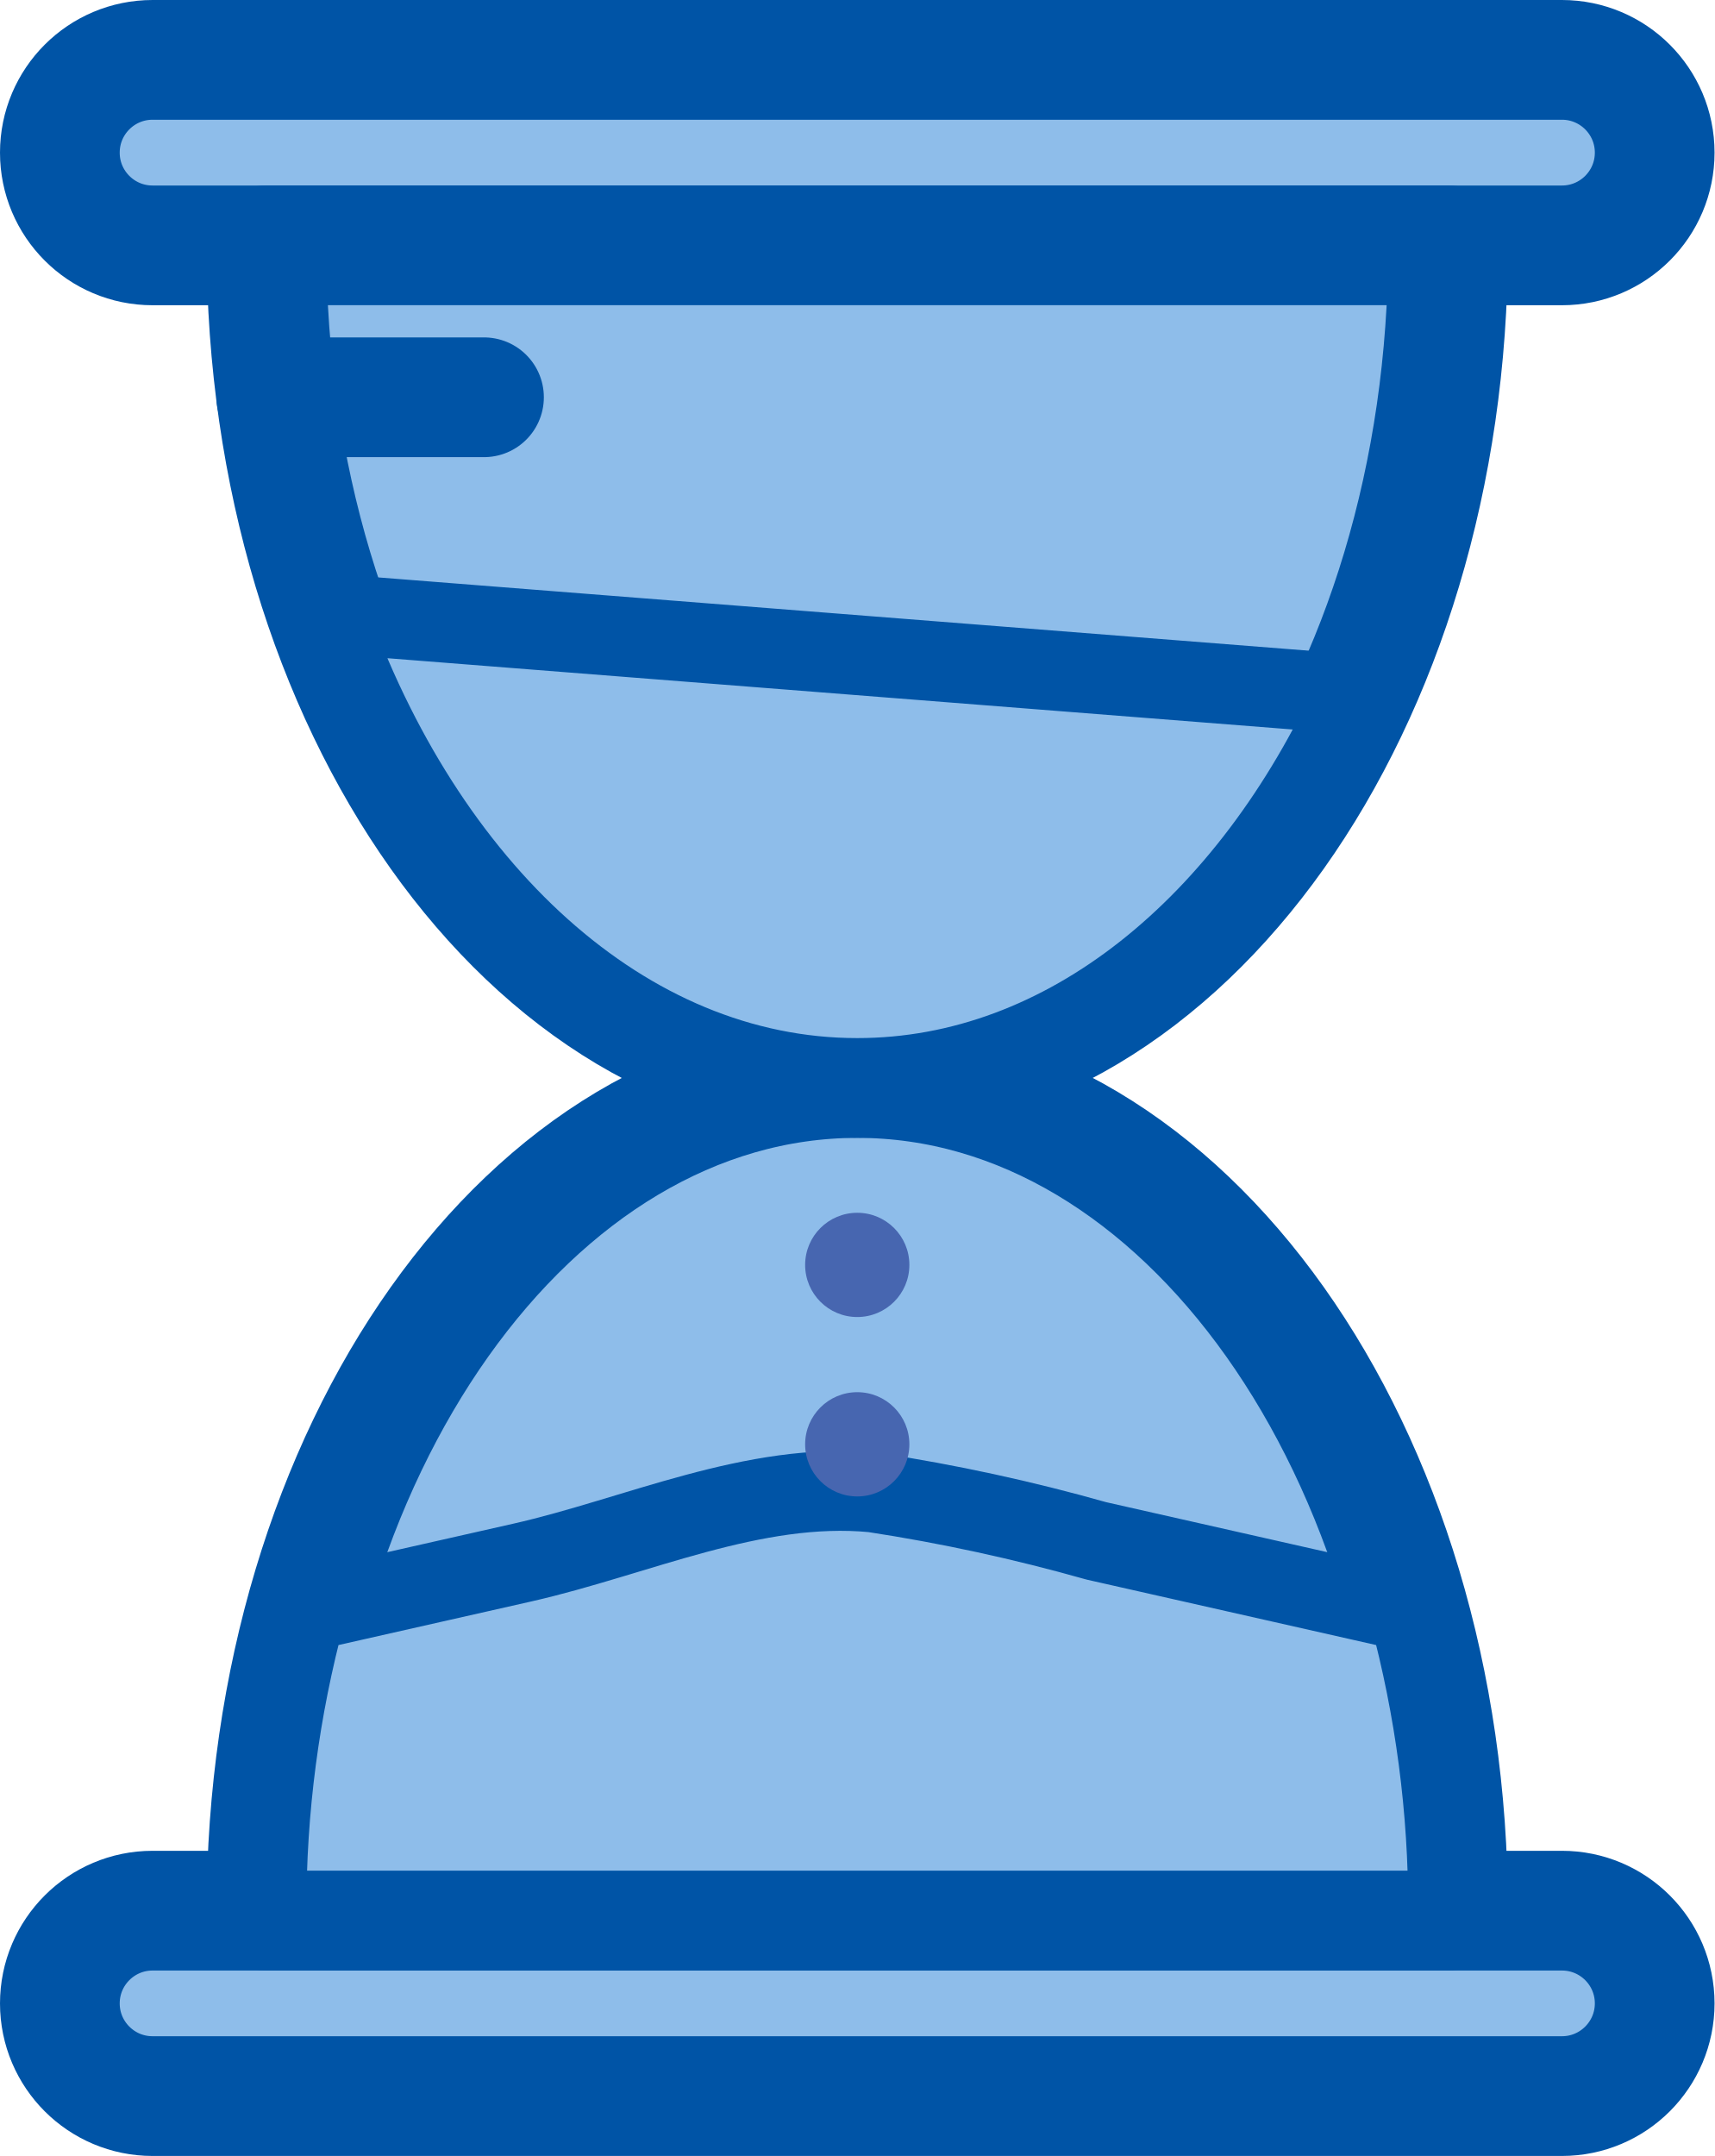
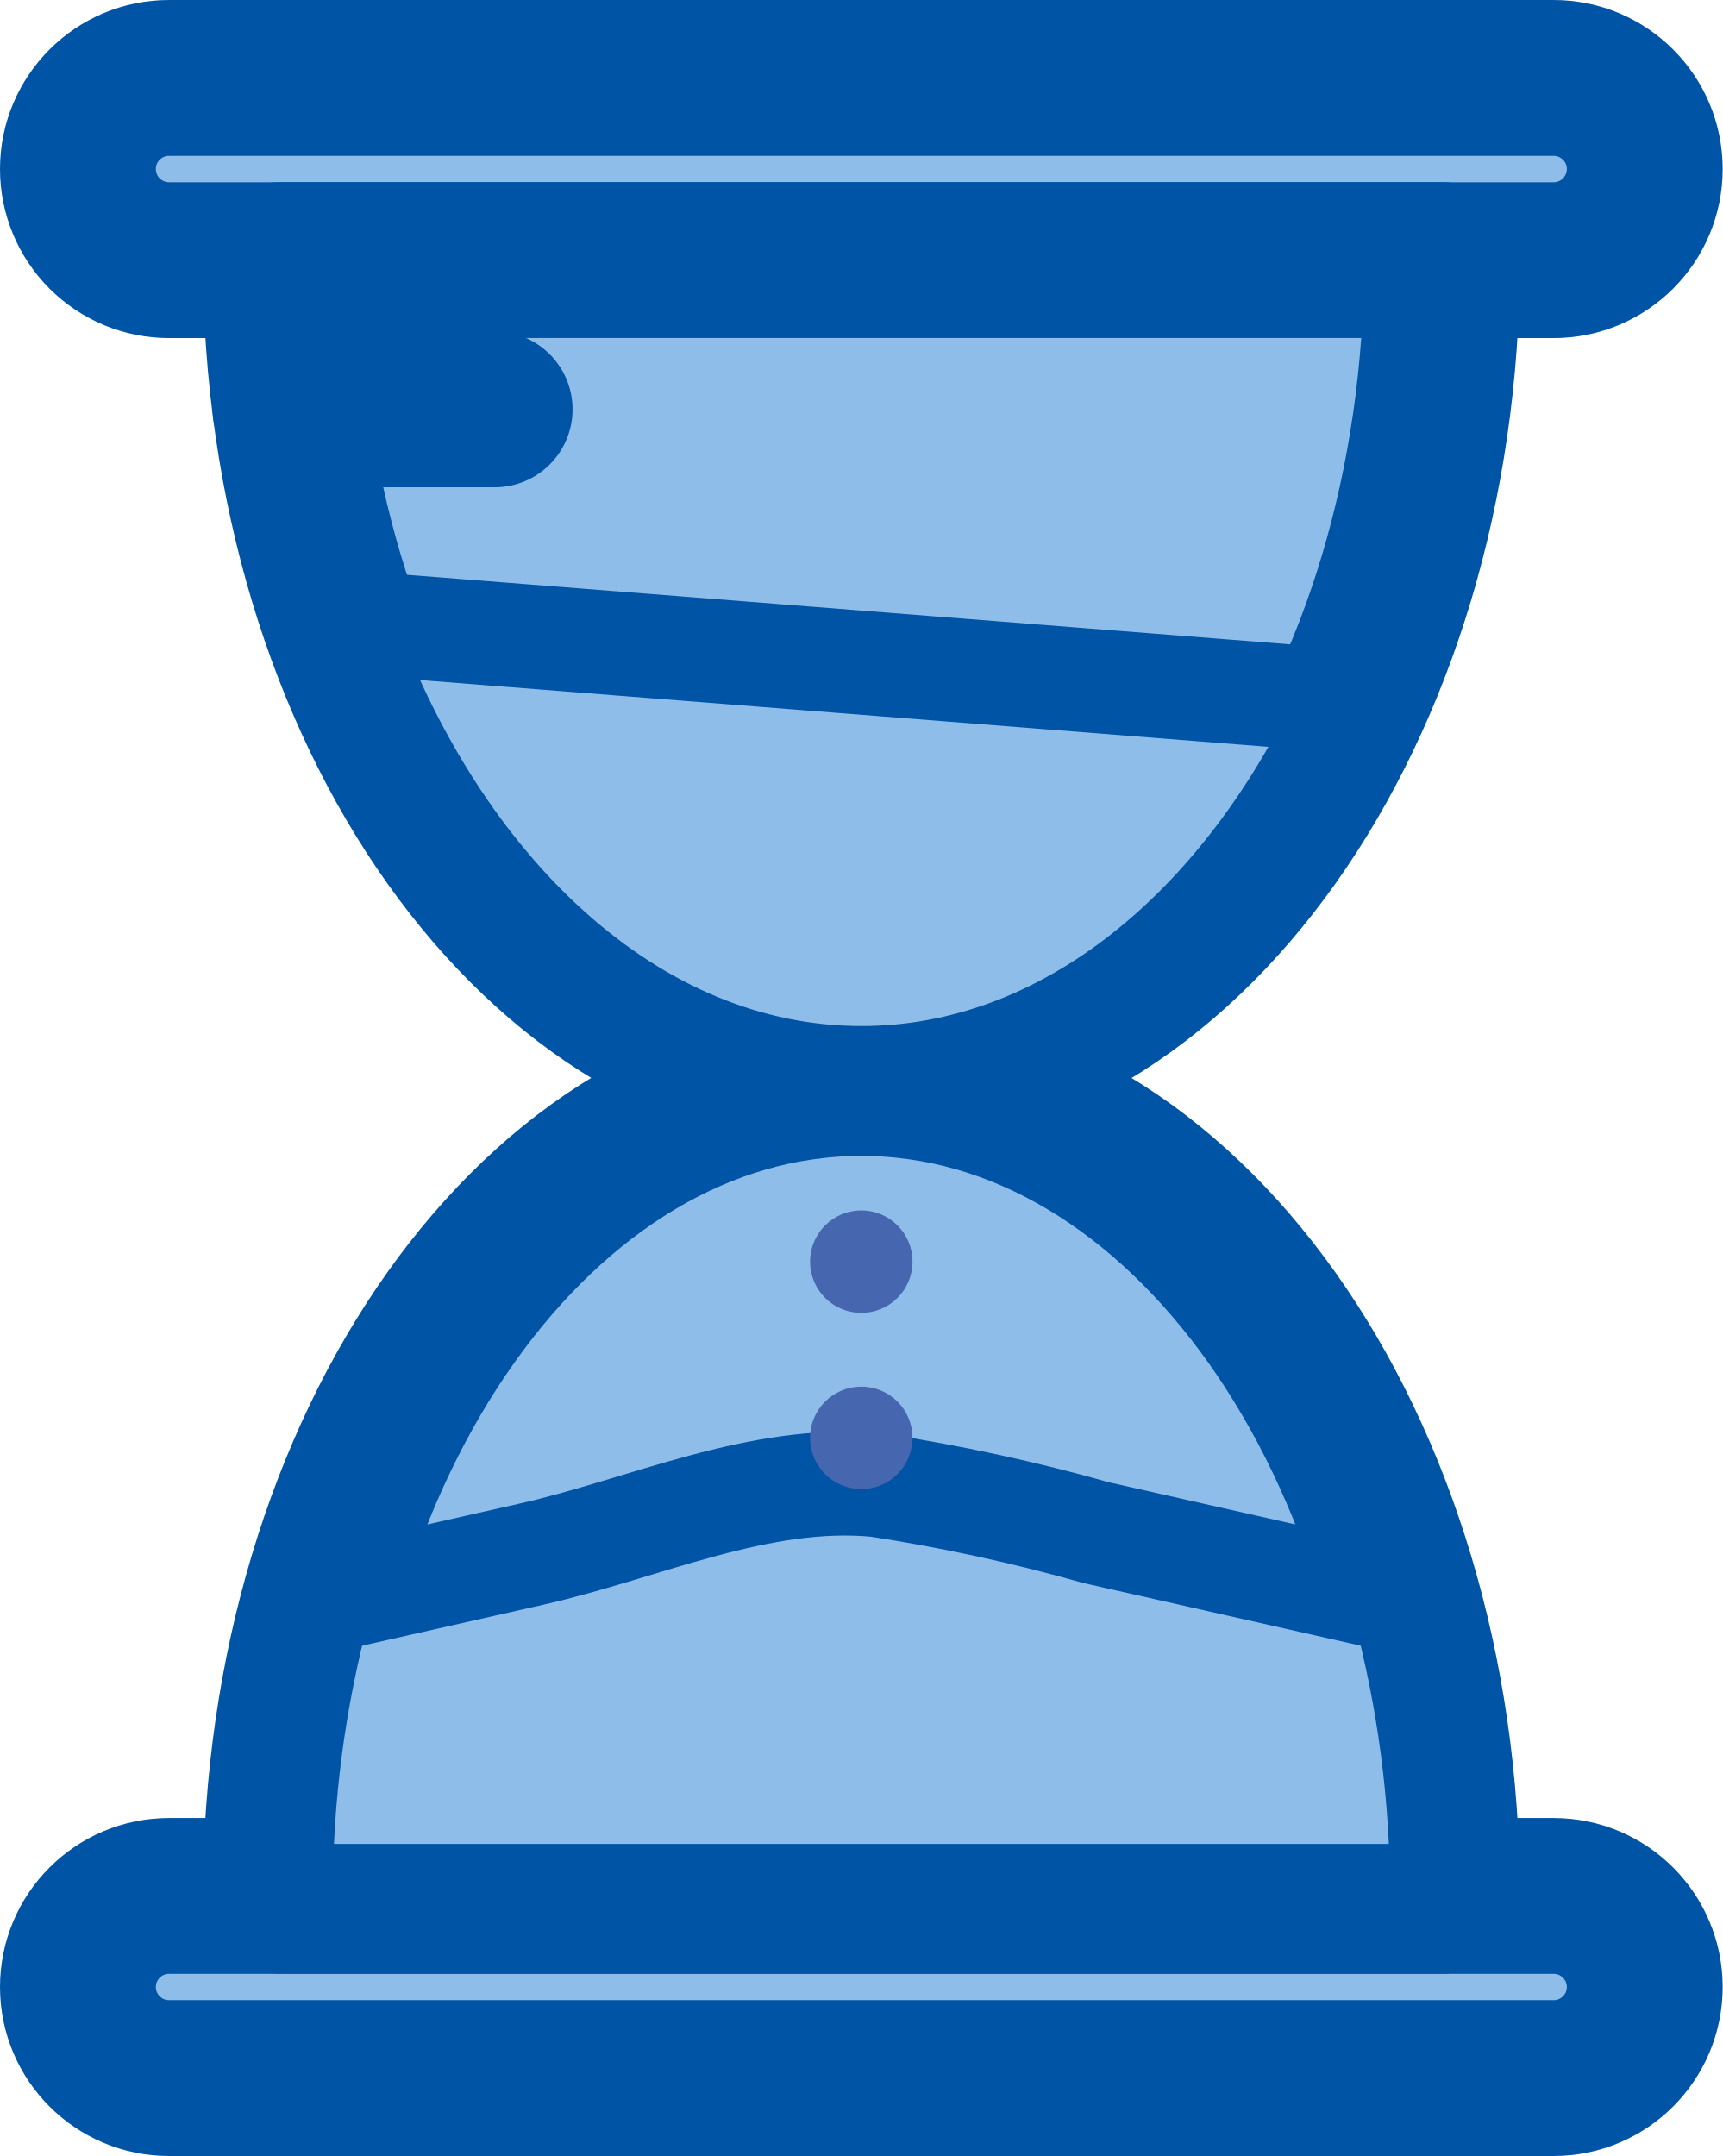
- <svg xmlns="http://www.w3.org/2000/svg" width="42.967" height="54.02" viewBox="0 0 42.967 54.02">
-   <defs>
-     <style>.a,.c{fill:#8ebdea;}.a,.b,.c{stroke:#0054a6;stroke-linecap:round;stroke-linejoin:round;stroke-miterlimit:10;}.a,.b{stroke-width:3px;}.b{fill:#5981c1;}.c{stroke-width:2px;}.d{fill:#4766b0;}</style>
-   </defs>
-   <g transform="translate(-8.566 -2.5)">
-     <path class="a" d="M12.39,8.648H47.709a2.324,2.324,0,0,0,2.324-2.324h0A2.325,2.325,0,0,0,47.708,4H12.39a2.324,2.324,0,0,0-2.324,2.324h0A2.323,2.323,0,0,0,12.39,8.648Z" transform="translate(0)" />
-     <path class="a" d="M12.39,59.546H47.709a2.324,2.324,0,0,0,2.324-2.324h0A2.324,2.324,0,0,0,47.709,54.9H12.39a2.324,2.324,0,0,0-2.324,2.324h0A2.323,2.323,0,0,0,12.39,59.546Z" transform="translate(0 -4.527)" />
-     <path class="a" d="M15.749,52.861C15.749,41.34,22.378,32,30.555,32S45.36,41.34,45.36,52.861H15.749Z" transform="translate(-0.505 -2.49)" />
-     <path class="a" d="M45.36,9.1c0,11.521-6.629,20.861-14.806,20.861S15.749,20.623,15.749,9.1Z" transform="translate(-0.505 -0.454)" />
-     <line class="b" x2="5.205" transform="translate(15.49 12.454)" />
-     <path class="c" d="M17.422,19.224c2.416,6.895,7.454,11.64,13.281,11.64,5.236,0,9.834-3.833,12.466-9.613Z" transform="translate(-0.654 -1.354)" />
-     <path class="c" d="M36.547,44.608a45.961,45.961,0,0,0-5.595-1.214c-2.991-.286-5.927,1.11-8.8,1.759l-5.414,1.224a28.464,28.464,0,0,0-.988,7.494H45.361a28.469,28.469,0,0,0-.988-7.494Z" transform="translate(-0.505 -3.5)" />
-     <circle class="d" cx="1.306" cy="1.306" r="1.306" transform="translate(28.743 32.887)" />
-     <circle class="d" cx="1.306" cy="1.306" r="1.306" transform="translate(28.743 37.382)" />
+ <svg xmlns="http://www.w3.org/2000/svg" width="33.161" height="41.502" viewBox="0 0 33.161 41.502">
+   <g id="execution" transform="translate(-8.566 -2.5)">
+     <path id="Path_1308" data-name="Path 1308" d="M11.82,7.508H38.474a1.754,1.754,0,0,0,1.754-1.754h0A1.754,1.754,0,0,0,38.473,4H11.82a1.754,1.754,0,0,0-1.754,1.754h0A1.753,1.753,0,0,0,11.82,7.508Z" transform="translate(0)" fill="#8ebdea" stroke="#0054a6" stroke-linecap="round" stroke-linejoin="round" stroke-miterlimit="10" stroke-width="3" />
+     <path id="Path_1309" data-name="Path 1309" d="M11.82,58.406H38.474a1.754,1.754,0,0,0,1.754-1.754h0A1.754,1.754,0,0,0,38.474,54.9H11.82a1.754,1.754,0,0,0-1.754,1.754h0A1.753,1.753,0,0,0,11.82,58.406Z" transform="translate(0 -15.904)" fill="#8ebdea" stroke="#0054a6" stroke-linecap="round" stroke-linejoin="round" stroke-miterlimit="10" stroke-width="3" />
+     <path id="Path_1310" data-name="Path 1310" d="M15.749,47.743c0-8.695,5-15.743,11.173-15.743S38.1,39.049,38.1,47.743H15.749Z" transform="translate(-1.776 -8.749)" fill="#8ebdea" stroke="#0054a6" stroke-linecap="round" stroke-linejoin="round" stroke-miterlimit="10" stroke-width="3" />
+     <path id="Path_1311" data-name="Path 1311" d="M38.1,9.1c0,8.695-5,15.743-11.173,15.743S15.749,17.8,15.749,9.1Z" transform="translate(-1.776 -1.594)" fill="#8ebdea" stroke="#0054a6" stroke-linecap="round" stroke-linejoin="round" stroke-miterlimit="10" stroke-width="3" />
+     <line id="Line_467" data-name="Line 467" x2="3.928" transform="translate(14.16 10.38)" fill="#5981c1" stroke="#0054a6" stroke-linecap="round" stroke-linejoin="round" stroke-miterlimit="10" stroke-width="3" />
+     <path id="Path_1312" data-name="Path 1312" d="M17.422,19.224c1.823,5.2,5.625,8.784,10.023,8.784,3.951,0,7.421-2.892,9.408-7.254Z" transform="translate(-2.298 -4.757)" fill="#8ebdea" stroke="#0054a6" stroke-linecap="round" stroke-linejoin="round" stroke-miterlimit="10" stroke-width="2" />
+     <path id="Path_1313" data-name="Path 1313" d="M31.444,44.3a34.684,34.684,0,0,0-4.222-.916c-2.257-.216-4.473.837-6.642,1.328l-4.085.924a21.481,21.481,0,0,0-.746,5.656H38.1a21.485,21.485,0,0,0-.746-5.656Z" transform="translate(-1.776 -12.297)" fill="#8ebdea" stroke="#0054a6" stroke-linecap="round" stroke-linejoin="round" stroke-miterlimit="10" stroke-width="2" />
+     <circle id="Ellipse_373" data-name="Ellipse 373" cx="0.986" cy="0.986" r="0.986" transform="translate(24.16 25.8)" fill="#4766b0" />
+     <circle id="Ellipse_374" data-name="Ellipse 374" cx="0.986" cy="0.986" r="0.986" transform="translate(24.16 29.192)" fill="#4766b0" />
  </g>
</svg>
